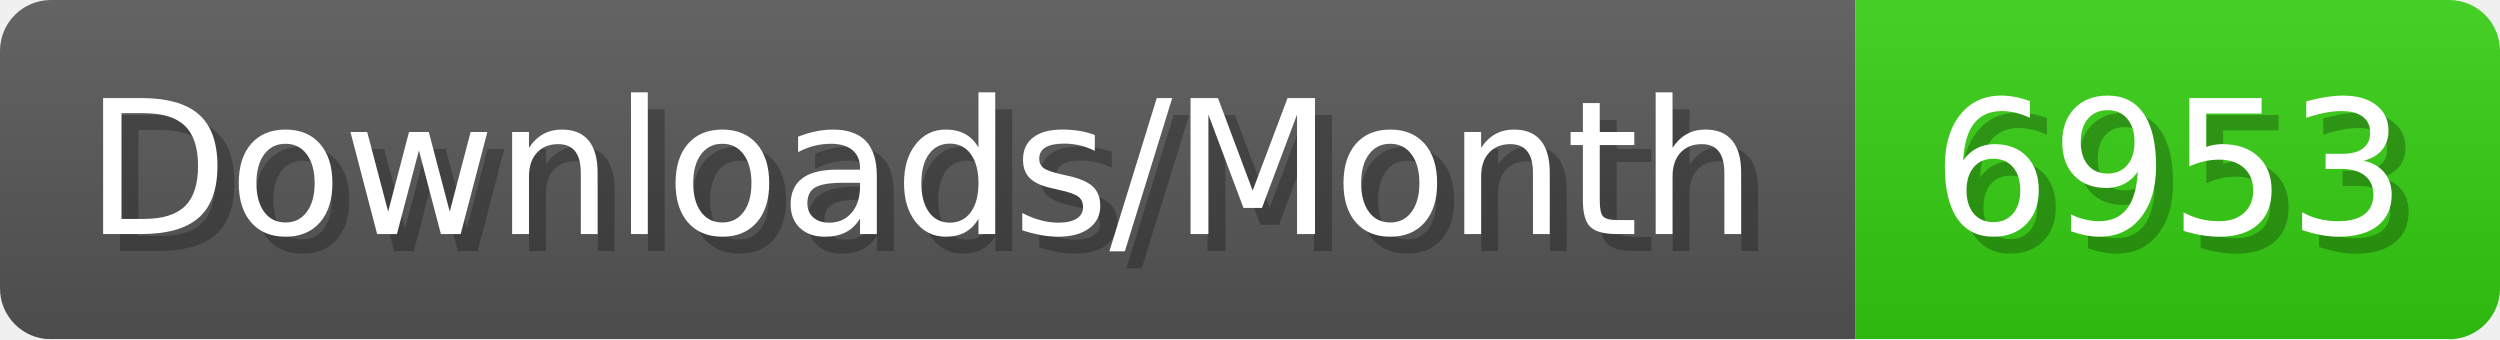
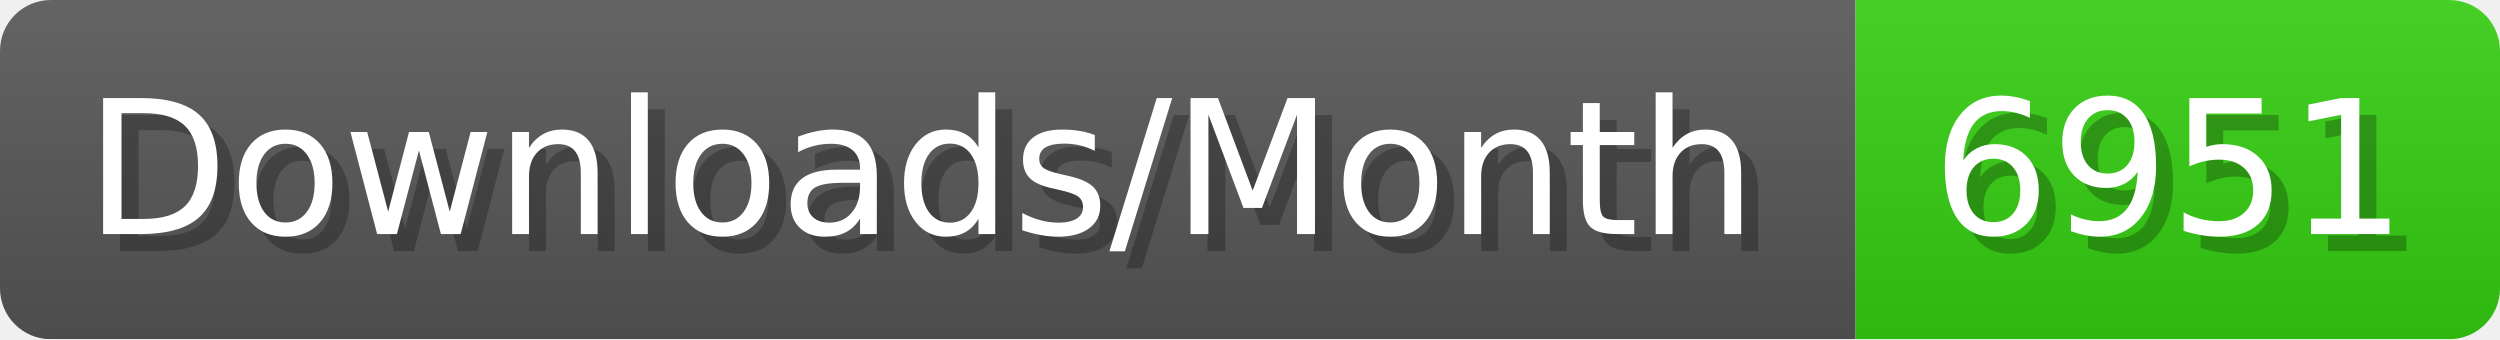
- <svg xmlns="http://www.w3.org/2000/svg" width="147.4" height="20" viewBox="0 0 1474 200" role="img" aria-label="Downloads/Month: 6953">
+ <svg xmlns="http://www.w3.org/2000/svg" width="147.4" height="20" viewBox="0 0 1474 200" role="img" aria-label="Downloads/Month: 6951">
  <linearGradient id="YlXUI" x2="0" y2="100%">
    <stop offset="0" stop-opacity=".1" stop-color="#EEE" />
    <stop offset="1" stop-opacity=".1" />
  </linearGradient>
  <mask id="JHhop">
    <rect width="1474" height="200" rx="30" fill="#FFF" />
  </mask>
  <g mask="url(#JHhop)">
    <rect width="1094" height="200" fill="#555" />
    <rect width="380" height="200" fill="#3C1" x="1094" />
    <rect width="1474" height="200" fill="url(#YlXUI)" />
  </g>
  <g aria-hidden="true" fill="#fff" text-anchor="start" font-family="Verdana,DejaVu Sans,sans-serif" font-size="110">
    <text x="60" y="148" textLength="994" fill="#000" opacity="0.25">Downloads/Month</text>
    <text x="50" y="138" textLength="994">Downloads/Month</text>
-     <text x="1149" y="148" textLength="280" fill="#000" opacity="0.25">6953</text>
-     <text x="1139" y="138" textLength="280">6953</text>
+     <text x="1149" y="148" textLength="280" fill="#000" opacity="0.25">6951</text>
+     <text x="1139" y="138" textLength="280">6951</text>
  </g>
</svg>
